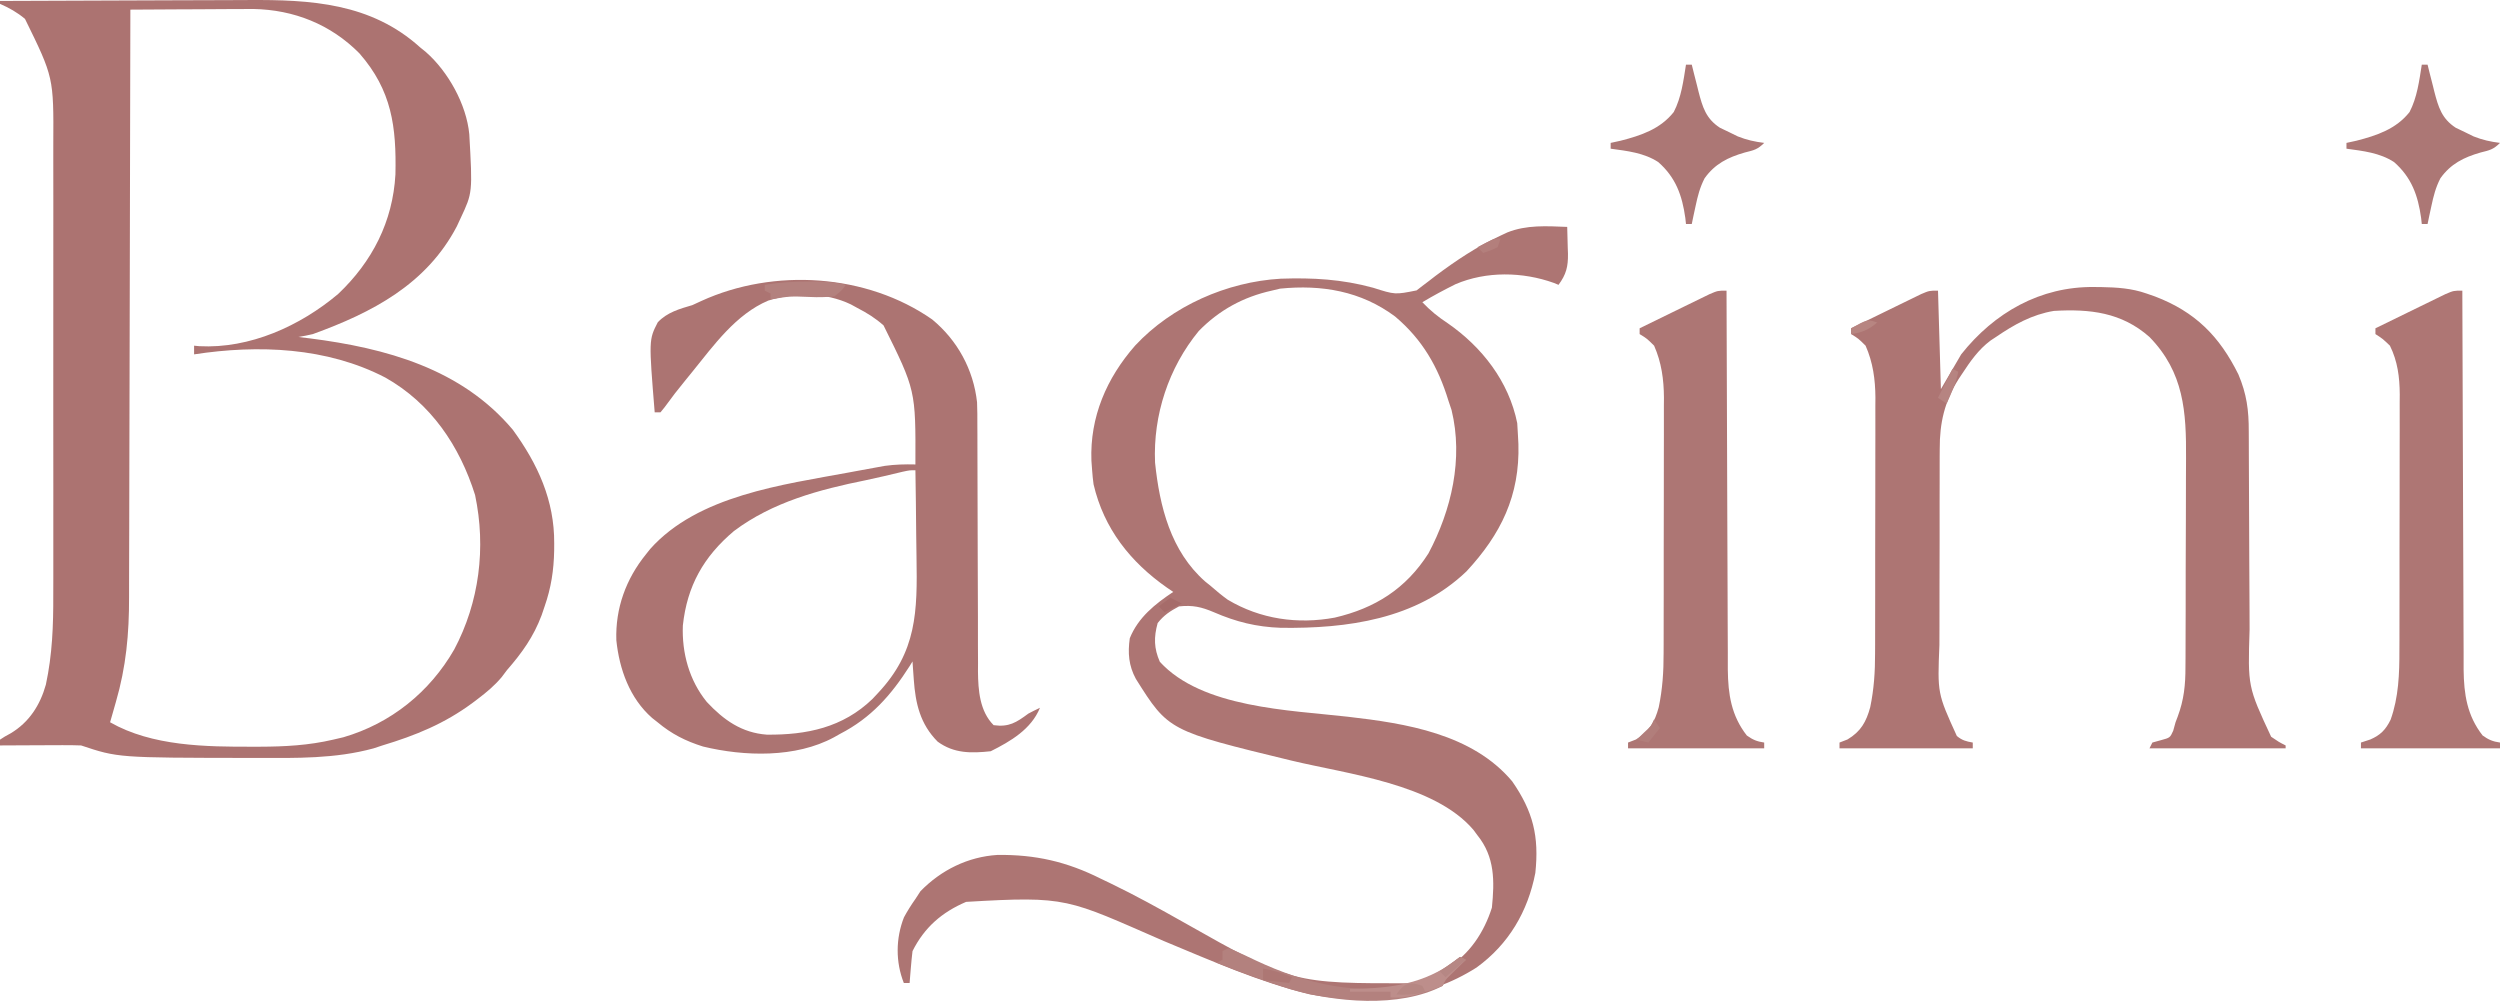
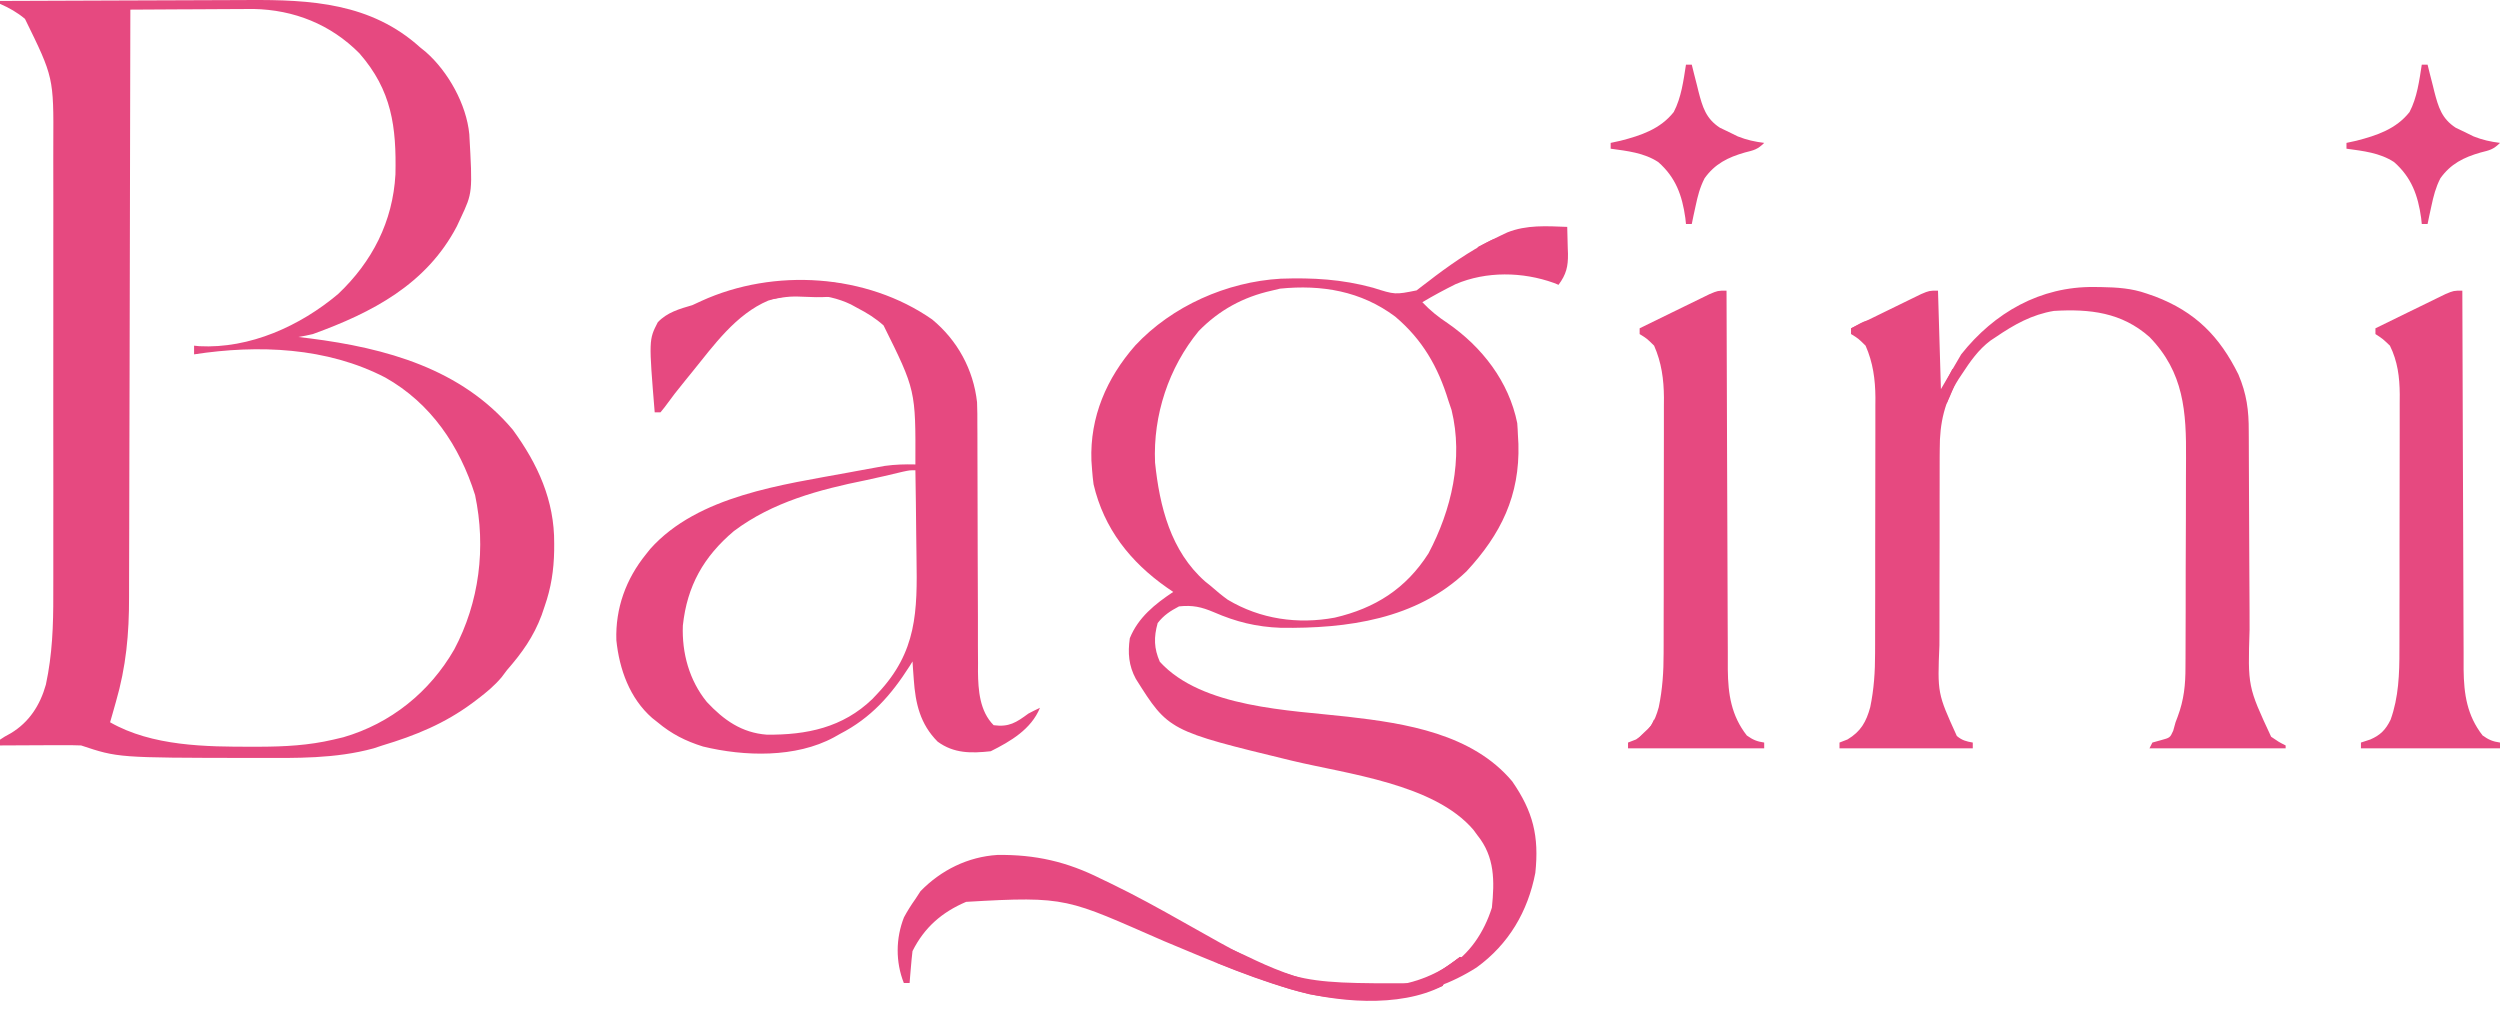
- <svg xmlns="http://www.w3.org/2000/svg" width="863" height="346" viewBox="0 0 863 346" fill="none">
-   <path d="M0 0.328C13.692 0.258 27.384 0.205 41.076 0.172C47.435 0.157 53.794 0.136 60.153 0.101C66.3 0.069 72.447 0.051 78.593 0.043C80.928 0.038 83.263 0.027 85.598 0.011C107.304 -0.135 128.043 1.017 145 16.328C145.674 16.876 146.348 17.424 147.043 17.988C154.721 24.745 161.025 36.054 162 46.328C163.133 66.525 163.133 66.525 159 75.328C158.356 76.716 158.356 76.716 157.699 78.132C147.216 98.162 128.473 107.901 108 115.328C106.344 115.71 104.68 116.069 103 116.328C104.307 116.486 105.614 116.645 106.961 116.808C133.125 120.149 159.264 127.24 177 148.328C185.667 160.197 191.416 172.77 191.312 187.578C191.305 188.829 191.305 188.829 191.298 190.105C191.17 196.858 190.244 202.931 188 209.328C187.66 210.332 187.319 211.336 186.969 212.371C184.172 219.826 180.2 225.363 175 231.328C174.384 232.145 173.768 232.962 173.133 233.804C170.681 236.705 167.951 238.986 164.938 241.265C164.362 241.701 163.787 242.136 163.195 242.584C153.486 249.794 143.495 253.864 132 257.328C130.984 257.663 129.968 257.998 128.922 258.343C115.759 261.95 102.213 261.685 88.688 261.64C87.149 261.64 87.149 261.64 85.579 261.639C40.736 261.573 40.736 261.573 28 257.328C25.862 257.244 23.722 257.22 21.582 257.23C20.328 257.233 19.075 257.237 17.783 257.24C16.473 257.248 15.162 257.257 13.812 257.265C12.477 257.27 11.142 257.275 9.807 257.279C6.538 257.291 3.269 257.307 0 257.328C0 256.668 0 256.008 0 255.328C1.574 254.285 1.574 254.285 3.688 253.14C10.048 249.335 13.859 243.42 15.838 236.323C18.067 225.925 18.428 215.954 18.388 205.346C18.392 203.488 18.398 201.63 18.404 199.772C18.418 194.769 18.413 189.767 18.403 184.765C18.395 179.502 18.402 174.24 18.407 168.977C18.413 160.141 18.405 151.306 18.391 142.471C18.375 132.294 18.38 122.116 18.397 111.939C18.41 103.162 18.412 94.385 18.404 85.608C18.4 80.383 18.399 75.158 18.409 69.933C18.418 65.017 18.411 60.102 18.394 55.186C18.39 53.395 18.391 51.603 18.398 49.812C18.527 26.703 18.527 26.703 8.625 6.515C5.892 4.237 3.246 2.762 0 1.328C0 0.998 0 0.668 0 0.328ZM45 3.328C44.998 4.456 44.997 5.585 44.996 6.747C44.959 34.259 44.899 61.771 44.816 89.283C44.776 102.587 44.744 115.892 44.729 129.197C44.716 140.799 44.689 152.401 44.645 164.003C44.623 170.141 44.607 176.279 44.608 182.417C44.609 188.206 44.591 193.995 44.559 199.784C44.55 201.897 44.548 204.011 44.554 206.124C44.584 218.787 43.538 230.151 40 242.328C39.623 243.651 39.246 244.975 38.869 246.299C38.582 247.299 38.296 248.298 38 249.328C52.529 257.627 71.056 257.809 87.375 257.765C88.121 257.765 88.868 257.765 89.637 257.765C98.256 257.738 106.572 257.306 115 255.328C116.165 255.056 117.331 254.784 118.531 254.504C134.883 249.749 148.344 238.919 156.812 224.172C165.461 207.883 167.834 189.064 164 170.89C158.66 153.906 148.756 139.195 133 130.328C112.853 119.87 89.186 118.923 67 122.328C67 121.338 67 120.348 67 119.328C67.585 119.386 68.171 119.444 68.773 119.504C86.223 120.421 103.602 112.542 116.723 101.484C128.516 90.318 135.594 76.493 136.504 60.215C136.859 43.791 135.271 31.208 124.059 18.406C114.16 8.413 101.476 3.364 87.459 3.101C85.48 3.101 83.502 3.112 81.523 3.132C80.472 3.135 79.421 3.138 78.338 3.141C75.017 3.152 71.696 3.177 68.375 3.203C66.108 3.213 63.841 3.222 61.574 3.23C56.049 3.252 50.525 3.285 45 3.328Z" fill="#AC7371" />
-   <path d="M520.305 80.246C526.985 77.566 533.913 78.055 541 78.328C541.081 80.724 541.141 83.118 541.187 85.515L541.264 87.556C541.329 92.036 540.667 94.722 538 98.328L536.41 97.671C525.611 93.79 513.061 93.571 502.449 98.105C498.552 100.05 494.731 102.08 491 104.328C493.716 107.193 496.453 109.415 499.75 111.578C511.587 119.777 520.875 131.703 523.75 146.078C523.862 147.492 523.942 148.91 524 150.328L524.156 153.296C524.664 171.074 518.147 184.395 506.234 197.23C488.912 213.837 464.991 217.021 442.148 216.722C433.72 216.419 426.721 214.68 419 211.328C414.709 209.509 411.722 208.831 407 209.328C403.946 210.941 401.762 212.358 399.625 215.078C398.255 220.01 398.345 223.839 400.375 228.453C414.925 244.389 445.22 245.132 465.267 247.416C485.293 249.713 508.229 253.316 522.012 269.722C529.233 280.141 531.329 288.676 530 301.328C527.415 314.693 520.78 325.957 509.723 333.98C492.267 345.098 472.307 346.893 452.187 343.265C434.773 339.022 418.23 331.692 401.725 324.834C368.227 310.248 368.727 309.248 333.5 311.328C325.15 314.898 319.091 320.145 315 328.328C314.772 330.198 314.59 332.075 314.437 333.953L314.184 336.992L314 339.328H312C309.135 332.082 309.186 323.944 312.047 316.664C313.25 314.443 314.545 312.39 316 310.328L317.75 307.64C324.845 300.348 334.159 295.747 344.312 295.125C357.42 294.958 368.283 297.446 380 303.328L383.363 304.937C391.929 309.073 400.219 313.651 408.5 318.328C445.986 339.507 445.987 339.507 488.215 339.421C491.328 338.267 494.116 336.966 497 335.328L499.523 334.046C507.228 329.644 512.348 321.718 515 313.328C515.928 304.147 516.048 295.806 510 288.328L508.637 286.48C495.113 270.58 465.034 267.19 445.892 262.574C403.375 252.268 403.375 252.268 392.094 234.343C389.616 229.778 389.283 225.403 390 220.328C392.908 213.13 398.707 208.523 405 204.328L402.84 202.859C390.226 194.031 381.073 182.507 377.5 167.203C377.277 165.584 377.115 163.957 377 162.328L376.758 159.031C376.198 143.952 381.976 130.547 391.875 119.265C404.59 105.636 423.491 97.278 442.108 96.207C453.189 95.823 463.266 96.39 474 99.328C481.58 101.738 481.58 101.739 489.014 100.246C489.981 99.496 489.981 99.495 490.969 98.73C491.698 98.179 492.428 97.627 493.18 97.059C493.945 96.467 494.711 95.875 495.5 95.265C502.724 89.867 509.79 85.135 518 81.328L520.305 80.246ZM481.598 109.265C469.813 100.475 456.27 98.201 441.875 99.64L439 100.328C429.167 102.519 420.887 107.025 413.812 114.265C403.412 126.913 398.005 143.309 398.726 159.699C400.301 174.836 404.121 190.244 416.012 200.726L418 202.328C419.886 203.985 421.768 205.546 423.805 207.015C435.091 213.763 448.025 215.563 460.75 213.203C474.668 209.964 485.316 203.244 493.101 191.031C501.059 176.065 505.176 158.355 501.082 141.562L500 138.328C496.433 126.631 491.014 117.219 481.598 109.265Z" fill="#AD7573" />
-   <path d="M722.938 99.078C723.732 99.085 724.527 99.093 725.346 99.1C730.792 99.2 735.826 99.508 741 101.328C741.951 101.658 742.903 101.988 743.883 102.328C757.814 107.635 766.186 116.09 772.703 129.265C775.549 135.985 776.293 141.607 776.271 148.836C776.276 149.764 776.282 150.692 776.287 151.648C776.297 153.653 776.303 155.659 776.305 157.665C776.309 160.849 776.325 164.032 776.346 167.216C776.401 176.265 776.432 185.315 776.456 194.364C776.472 199.909 776.503 205.455 776.541 211C776.553 213.103 776.559 215.206 776.559 217.309C775.938 237.031 775.938 237.031 784 254.328C786.619 256.117 786.619 256.117 789 257.328C789 257.658 789 257.988 789 258.328C773.49 258.328 757.98 258.328 742 258.328C742.33 257.668 742.66 257.008 743 256.328C744.454 255.925 744.454 255.925 745.938 255.515C749.097 254.659 749.097 254.659 750.188 252.265C750.456 251.296 750.724 250.326 751 249.328C751.238 248.701 751.476 248.075 751.721 247.43C753.916 241.558 754.44 236.384 754.42 230.149C754.428 229.174 754.437 228.198 754.446 227.193C754.469 223.993 754.47 220.794 754.469 217.593C754.476 215.35 754.484 213.108 754.492 210.865C754.505 206.171 754.507 201.477 754.501 196.784C754.495 190.798 754.526 184.812 754.566 178.826C754.592 174.195 754.595 169.564 754.591 164.933C754.593 162.728 754.602 160.522 754.62 158.317C754.737 142.165 753.919 128.553 742 116.328C732.397 107.834 721.444 106.592 709 107.328C701.451 108.577 695.26 112.052 689 116.328C688.076 116.937 688.076 116.937 687.133 117.558C682.922 120.712 680.117 124.781 677.25 129.14C676.873 129.709 676.496 130.277 676.107 130.863C671.278 138.535 669.548 145.988 669.596 154.987C669.586 156.367 669.586 156.367 669.575 157.775C669.557 160.79 669.561 163.805 669.566 166.82C669.562 168.933 669.557 171.046 669.551 173.159C669.542 177.579 669.544 181.998 669.554 186.418C669.565 192.059 669.545 197.699 669.516 203.34C669.498 207.702 669.498 212.063 669.504 216.425C669.504 218.504 669.498 220.582 669.485 222.661C668.801 239.351 668.801 239.351 675.498 254.055C677.279 255.564 678.722 255.935 681 256.328C681 256.988 681 257.648 681 258.328C665.82 258.328 650.64 258.328 635 258.328C635 257.668 635 257.008 635 256.328C635.908 255.977 636.815 255.626 637.75 255.265C642.363 252.515 644.223 249.174 645.599 244.135C646.897 237.876 647.291 231.911 647.275 225.529C647.28 224.5 647.285 223.471 647.29 222.41C647.304 219.039 647.303 215.668 647.301 212.296C647.305 209.936 647.309 207.575 647.314 205.214C647.321 200.279 647.321 195.343 647.316 190.407C647.31 184.099 647.327 177.792 647.35 171.484C647.365 166.613 647.366 161.742 647.363 156.87C647.363 154.545 647.368 152.22 647.378 149.895C647.391 146.639 647.384 143.383 647.372 140.126C647.38 139.178 647.388 138.229 647.395 137.251C647.347 130.977 646.555 125.116 644 119.328C641.489 116.848 641.489 116.848 639 115.328C639 114.668 639 114.008 639 113.328C642.787 111.469 646.577 109.618 650.371 107.773C651.661 107.145 652.95 106.514 654.238 105.882C656.09 104.973 657.945 104.071 659.801 103.171C660.916 102.627 662.032 102.082 663.181 101.521C666 100.328 666 100.328 669 100.328C669.33 111.548 669.66 122.768 670 134.328C673.465 128.388 673.465 128.388 677 122.328C688.421 107.911 704.314 98.846 722.938 99.078Z" fill="#AD7573" />
-   <path d="M242.09 103.902C267.225 92.418 299.185 94.499 321.793 110.277C330.518 117.483 336.034 127.572 337.279 138.858C337.383 141.501 337.402 144.131 337.385 146.775C337.39 147.767 337.396 148.759 337.401 149.78C337.411 151.915 337.414 154.051 337.411 156.186C337.406 159.57 337.42 162.955 337.439 166.34C337.482 174.742 337.493 183.144 337.506 191.546C337.517 198.66 337.54 205.775 337.58 212.889C337.593 216.213 337.59 219.536 337.585 222.86C337.594 224.91 337.604 226.96 337.615 229.01C337.609 229.925 337.603 230.84 337.596 231.782C337.658 238.284 338.193 245.522 343 250.328C348.304 251.051 350.799 249.433 355 246.328C356.319 245.634 357.646 244.953 359 244.328C355.984 251.731 348.866 255.895 342 259.328C335.248 260.055 329.319 260.13 323.687 256.024C317.638 249.946 316.015 242.833 315.437 234.578L315.183 231.031L315 228.328L314.004 229.945C307.569 240.024 300.699 247.805 290 253.328L287.906 254.508C274.712 261.68 256.941 261.162 242.687 257.703C236.679 255.819 231.819 253.372 227 249.328L225.113 247.844C217.377 241.064 213.791 231.018 212.761 221.012C212.397 209.98 216.084 199.859 223 191.328L224.449 189.504C240.947 171.011 270.254 167.323 293.125 163.078C293.855 162.941 294.586 162.804 295.339 162.663C297.456 162.268 299.575 161.883 301.695 161.5C303.552 161.161 303.552 161.161 305.446 160.816C309.012 160.327 312.406 160.242 316 160.328C316.096 134.682 316.096 134.682 305 112.328C302.197 109.837 299.328 108.039 296 106.328L293.73 105.082C284.866 100.834 274.501 100.903 265.187 103.766C254.013 108.519 246.448 119.124 239 128.328L236.633 131.242C232.913 135.843 232.913 135.844 229.406 140.606L228 142.328H226C223.963 117.298 223.963 117.297 227.066 111.25C230.312 107.81 234.582 106.626 239 105.328L242.09 103.902ZM316 162.328C314 162.328 314 162.328 311.594 162.844C307.364 163.848 303.142 164.884 298.885 165.766C282.827 169.006 266.661 173.309 253.351 183.32C242.881 192.156 237.181 202.283 235.722 215.922C235.346 225.435 237.944 234.904 244 242.328C249.839 248.564 256.029 252.96 264.695 253.602C278.435 253.736 290.936 251.172 301.164 241.289L303 239.328C316.537 224.979 316.694 211.116 316.378 192.275C316.334 189.745 316.3 187.215 316.275 184.685C316.215 177.232 316.128 169.78 316 162.328Z" fill="#AC7472" />
-   <path d="M850 100.328C850.001 101.045 850.003 101.763 850.004 102.502C850.042 119.989 850.101 137.475 850.184 154.962C850.224 163.418 850.256 171.875 850.271 180.332C850.284 187.706 850.311 195.079 850.355 202.453C850.377 206.355 850.393 210.256 850.392 214.158C850.391 217.837 850.409 221.515 850.441 225.194C850.454 227.174 850.447 229.155 850.439 231.135C850.538 239.674 851.633 247.014 857 253.89C859.043 255.358 860.523 255.974 863 256.328C863 256.988 863 257.648 863 258.328C847.16 258.328 831.32 258.328 815 258.328C815 257.668 815 257.008 815 256.328C816.072 255.977 817.145 255.626 818.25 255.265C821.727 253.741 823.518 251.942 825.233 248.457C828.015 240.735 828.296 232.52 828.275 224.399C828.28 223.369 828.285 222.338 828.29 221.276C828.304 217.905 828.303 214.534 828.301 211.164C828.305 208.802 828.309 206.44 828.314 204.079C828.321 199.145 828.321 194.211 828.316 189.277C828.31 182.968 828.327 176.659 828.35 170.35C828.365 165.479 828.366 160.608 828.363 155.737C828.363 153.411 828.368 151.085 828.378 148.759C828.391 145.505 828.384 142.251 828.372 138.997C828.38 138.046 828.388 137.095 828.395 136.116C828.349 130.167 827.667 124.722 825 119.328C822.469 116.916 822.469 116.916 820 115.328C820 114.668 820 114.008 820 113.328C823.787 111.469 827.577 109.618 831.371 107.773C832.661 107.145 833.95 106.514 835.238 105.882C837.09 104.973 838.945 104.071 840.801 103.171C841.916 102.627 843.032 102.082 844.181 101.521C847 100.328 847 100.328 850 100.328Z" fill="#AE7674" />
-   <path d="M596 100.328C596.001 101.045 596.003 101.763 596.004 102.502C596.042 119.989 596.101 137.475 596.184 154.962C596.224 163.418 596.256 171.875 596.271 180.332C596.284 187.706 596.311 195.079 596.355 202.453C596.377 206.355 596.393 210.256 596.392 214.158C596.391 217.837 596.409 221.515 596.441 225.194C596.454 227.174 596.447 229.155 596.439 231.135C596.538 239.674 597.633 247.014 603 253.89C605.043 255.358 606.523 255.974 609 256.328C609 256.988 609 257.648 609 258.328C593.49 258.328 577.98 258.328 562 258.328C562 257.668 562 257.008 562 256.328C562.908 255.977 563.815 255.626 564.75 255.265C569.363 252.515 571.223 249.174 572.599 244.135C573.897 237.876 574.291 231.911 574.275 225.529C574.28 224.5 574.285 223.471 574.29 222.411C574.304 219.039 574.303 215.668 574.301 212.296C574.305 209.936 574.309 207.575 574.314 205.214C574.321 200.279 574.321 195.343 574.316 190.407C574.31 184.099 574.327 177.792 574.35 171.484C574.365 166.613 574.366 161.742 574.363 156.87C574.363 154.545 574.368 152.22 574.378 149.895C574.391 146.639 574.384 143.383 574.372 140.126C574.38 139.178 574.388 138.229 574.395 137.251C574.347 130.977 573.555 125.116 571 119.328C568.489 116.848 568.489 116.848 566 115.328C566 114.668 566 114.008 566 113.328C569.787 111.469 573.577 109.618 577.371 107.773C578.661 107.145 579.95 106.514 581.238 105.882C583.09 104.973 584.945 104.071 586.801 103.171C587.916 102.627 589.032 102.082 590.181 101.521C593 100.328 593 100.328 596 100.328Z" fill="#AD7674" />
-   <path d="M582 22.328C582.66 22.328 583.32 22.328 584 22.328C584.254 23.352 584.508 24.377 584.77 25.433C585.117 26.794 585.464 28.155 585.812 29.515C585.978 30.189 586.144 30.862 586.314 31.556C587.719 36.989 588.897 40.956 593.707 44.093C594.732 44.583 595.757 45.073 596.812 45.578C597.83 46.078 598.847 46.578 599.895 47.093C602.963 48.313 605.734 48.917 609 49.328C606.692 51.635 605.431 51.862 602.312 52.64C596.493 54.314 591.965 56.555 588.414 61.566C586.793 64.732 586.05 67.664 585.312 71.14C585.061 72.302 584.81 73.463 584.551 74.66C584.369 75.54 584.187 76.421 584 77.328C583.34 77.328 582.68 77.328 582 77.328C581.925 76.638 581.85 75.948 581.773 75.238C580.684 67.452 578.468 61.26 572.438 55.953C567.516 52.735 561.723 52.114 556 51.328C556 50.668 556 50.008 556 49.328C557.134 49.08 558.269 48.833 559.438 48.578C566.482 46.77 573.134 44.549 577.781 38.675C580.401 33.629 581.12 27.895 582 22.328Z" fill="#AC7775" />
-   <path d="M836 22.328C836.66 22.328 837.32 22.328 838 22.328C838.254 23.352 838.508 24.377 838.77 25.433C839.117 26.794 839.464 28.155 839.812 29.515C839.978 30.189 840.144 30.862 840.314 31.556C841.719 36.989 842.897 40.956 847.707 44.093C848.732 44.583 849.757 45.073 850.812 45.578C851.83 46.078 852.847 46.578 853.895 47.093C856.963 48.313 859.734 48.917 863 49.328C860.692 51.635 859.431 51.862 856.312 52.64C850.493 54.314 845.965 56.555 842.414 61.566C840.793 64.732 840.05 67.664 839.312 71.14C839.061 72.302 838.81 73.463 838.551 74.66C838.369 75.54 838.187 76.421 838 77.328C837.34 77.328 836.68 77.328 836 77.328C835.925 76.638 835.85 75.948 835.773 75.238C834.684 67.452 832.468 61.26 826.438 55.953C821.516 52.735 815.723 52.114 810 51.328C810 50.668 810 50.008 810 49.328C811.134 49.08 812.269 48.833 813.438 48.578C820.482 46.77 827.134 44.549 831.781 38.675C834.401 33.629 835.12 27.895 836 22.328Z" fill="#AC7775" />
-   <path d="M508 326.328C508 329.328 508 329.328 508 329.328V326.328ZM424 327.328C425.92 327.993 425.92 327.993 428.254 329.093C429.109 329.489 429.964 329.885 430.846 330.292C431.742 330.717 432.639 331.141 433.562 331.578C450.39 339.486 469.672 344.378 488.285 339.386C494.139 337.202 499.162 334.265 504 330.328C504.99 330.823 504.99 330.823 506 331.328C505.506 331.81 505.013 332.292 504.504 332.789C503.863 333.42 503.223 334.052 502.562 334.703C501.924 335.329 501.286 335.956 500.629 336.601C498.921 338.245 498.921 338.245 498 340.328C483.022 348.1 460.659 346.001 445 341.328C436.566 338.621 428.196 335.69 420 332.328C420.66 331.998 421.32 331.668 422 331.328C422 330.338 422 329.348 422 328.328C422.66 327.998 423.32 327.668 424 327.328Z" fill="#B3817E" />
-   <path d="M508 326.328C508 329.328 508 329.328 508 329.328V326.328ZM504 330.328C504.66 330.658 505.32 330.988 506 331.328C505.506 331.81 505.013 332.292 504.504 332.789C503.543 333.736 503.543 333.736 502.562 334.703C501.605 335.642 501.605 335.642 500.629 336.601C498.921 338.245 498.921 338.245 498 340.328C495.234 341.398 495.234 341.398 491.75 342.453C490.61 342.806 489.471 343.159 488.297 343.523C485.359 344.24 483 344.497 480 344.328C480 343.668 480 343.008 480 342.328C475.38 342.328 470.76 342.328 466 342.328C466 341.998 466 341.668 466 341.328C467.723 341.306 467.723 341.306 469.48 341.285C482.552 340.951 493.586 338.804 504 330.328Z" fill="#BD8E8B" />
-   <path d="M279.125 97.203C279.815 97.199 280.504 97.195 281.215 97.191C284.936 97.198 288.383 97.441 292 98.328C290.527 100.316 290.527 100.316 288 102.328C285.053 102.594 282.486 102.662 279.562 102.515C272.731 102.243 272.731 102.243 266 103.328C266 102.668 266 102.008 266 101.328C265.34 100.998 264.68 100.668 264 100.328C264 99.668 264 99.008 264 98.328C269.09 97.49 273.971 97.173 279.125 97.203Z" fill="#B3817E" />
-   <path d="M436 334.328C439.558 334.938 442.683 335.906 446 337.328C445.67 337.988 445.34 338.648 445 339.328C442.03 338.998 439.06 338.668 436 338.328C436 337.008 436 335.688 436 334.328Z" fill="#AD7774" />
-   <path d="M674 127.328C674.66 127.658 675.32 127.988 676 128.328C675.217 132.244 673.608 135.692 672 139.328C671.01 138.668 670.02 138.008 669 137.328C670.65 134.028 672.3 130.728 674 127.328Z" fill="#B68481" />
-   <path d="M491 340.328C491.33 340.988 491.66 341.648 492 342.328C488.527 343.485 485.639 343.396 482 343.328C484.636 339.374 486.634 338.727 491 340.328Z" fill="#B68783" />
-   <path d="M508 326.328C508 329.328 508 329.328 508 329.328V326.328ZM504 330.328C504.66 330.658 505.32 330.988 506 331.328C502.535 334.298 502.535 334.298 499 337.328C498.34 336.668 497.68 336.008 497 335.328C499.31 333.678 501.62 332.028 504 330.328Z" fill="#B68784" />
-   <path d="M571 248.328C571.66 249.318 572.32 250.308 573 251.328C571.68 252.978 570.36 254.628 569 256.328C567.68 255.998 566.36 255.668 565 255.328C565.804 254.544 566.609 253.76 567.438 252.953C569.987 250.608 569.987 250.608 571 248.328Z" fill="#B17E7B" />
-   <path d="M648 111.328C645.062 113.831 642.821 114.797 639 115.328C639 114.668 639 114.008 639 113.328C644.625 110.203 644.625 110.203 648 111.328Z" fill="#B78581" />
-   <path d="M404 206.328C405.32 206.988 406.64 207.648 408 208.328C406.02 209.318 404.04 210.308 402 211.328C401.34 210.668 400.68 210.008 400 209.328C401.32 208.338 402.64 207.348 404 206.328Z" fill="#A66C6A" />
-   <path d="M518 82.328C517.67 83.318 517.34 84.308 517 85.328C514.438 86.515 514.438 86.515 512 87.328C511.34 86.668 510.68 86.008 510 85.328C515.75 82.328 515.75 82.328 518 82.328Z" fill="#B37F7C" />
+ <svg xmlns="http://www.w3.org/2000/svg" width="90" height="37" viewBox="0 0 90 37" fill="none">
+   <path d="M0 0.034C1.428 0.027 2.856 0.021 4.284 0.018C4.947 0.016 5.61 0.014 6.273 0.011C6.914 0.007 7.555 0.005 8.196 0.004C8.44 0.004 8.683 0.003 8.927 0.001C11.19 -0.014 13.353 0.106 15.122 1.703C15.192 1.76 15.262 1.817 15.335 1.876C16.136 2.581 16.793 3.76 16.895 4.831C17.013 6.938 17.013 6.938 16.582 7.856C16.515 8.001 16.515 8.001 16.446 8.148C15.353 10.237 13.398 11.253 11.263 12.027C11.09 12.067 10.917 12.104 10.742 12.132C10.878 12.148 11.014 12.165 11.155 12.182C13.883 12.53 16.609 13.27 18.459 15.469C19.363 16.706 19.962 18.018 19.951 19.562C19.951 19.692 19.951 19.692 19.95 19.826C19.937 20.53 19.84 21.163 19.606 21.83C19.57 21.935 19.535 22.04 19.498 22.148C19.207 22.925 18.793 23.503 18.25 24.125C18.186 24.21 18.122 24.295 18.056 24.383C17.8 24.685 17.515 24.923 17.201 25.161C17.141 25.206 17.081 25.252 17.019 25.299C16.007 26.05 14.965 26.475 13.766 26.836C13.66 26.871 13.554 26.906 13.445 26.942C12.072 27.318 10.659 27.29 9.249 27.286C9.089 27.286 9.089 27.286 8.925 27.286C4.248 27.279 4.248 27.279 2.92 26.836C2.697 26.827 2.474 26.825 2.251 26.826C2.12 26.826 1.989 26.826 1.855 26.827C1.718 26.828 1.581 26.829 1.44 26.829C1.301 26.83 1.162 26.831 1.023 26.831C0.682 26.832 0.341 26.834 0 26.836C0 26.767 0 26.698 0 26.628C0.164 26.519 0.164 26.519 0.385 26.399C1.048 26.003 1.445 25.386 1.652 24.645C1.884 23.561 1.922 22.521 1.918 21.415C1.918 21.221 1.919 21.027 1.919 20.834C1.921 20.312 1.92 19.79 1.919 19.269C1.918 18.72 1.919 18.171 1.92 17.622C1.92 16.701 1.919 15.779 1.918 14.858C1.916 13.796 1.917 12.735 1.919 11.674C1.92 10.758 1.92 9.843 1.919 8.928C1.919 8.383 1.919 7.838 1.92 7.293C1.921 6.78 1.92 6.268 1.918 5.755C1.918 5.568 1.918 5.382 1.919 5.195C1.932 2.785 1.932 2.785 0.899 0.679C0.614 0.442 0.339 0.288 0 0.138C0 0.104 0 0.07 0 0.034ZM4.693 0.347C4.693 0.465 4.693 0.582 4.692 0.704C4.689 3.573 4.682 6.442 4.674 9.311C4.67 10.699 4.666 12.086 4.665 13.474C4.663 14.684 4.66 15.893 4.656 17.103C4.654 17.744 4.652 18.384 4.652 19.024C4.652 19.628 4.65 20.231 4.647 20.835C4.646 21.055 4.646 21.276 4.646 21.496C4.649 22.817 4.54 24.002 4.171 25.272C4.132 25.41 4.093 25.548 4.054 25.686C4.024 25.79 3.994 25.894 3.963 26.002C5.478 26.867 7.41 26.886 9.112 26.882C9.19 26.882 9.268 26.882 9.348 26.882C10.247 26.879 11.114 26.834 11.993 26.628C12.115 26.599 12.236 26.571 12.361 26.541C14.066 26.046 15.47 24.916 16.354 23.378C17.256 21.68 17.503 19.717 17.103 17.822C16.546 16.05 15.513 14.516 13.87 13.591C11.769 12.501 9.301 12.402 6.987 12.757C6.987 12.654 6.987 12.551 6.987 12.444C7.048 12.45 7.109 12.457 7.172 12.463C8.992 12.558 10.804 11.737 12.173 10.584C13.403 9.419 14.141 7.977 14.236 6.28C14.273 4.567 14.107 3.255 12.938 1.919C11.905 0.877 10.583 0.351 9.121 0.323C8.915 0.323 8.708 0.325 8.502 0.327C8.392 0.327 8.283 0.327 8.17 0.328C7.823 0.329 7.477 0.331 7.131 0.334C6.894 0.335 6.658 0.336 6.421 0.337C5.845 0.339 5.269 0.343 4.693 0.347Z" fill="#E64980" />
+   <path d="M54.261 8.368C54.958 8.089 55.681 8.14 56.42 8.168C56.428 8.418 56.434 8.668 56.439 8.918C56.442 8.988 56.444 9.059 56.447 9.131C56.454 9.598 56.385 9.878 56.107 10.254C56.053 10.232 55.998 10.209 55.941 10.186C54.815 9.781 53.506 9.758 52.399 10.231C51.993 10.434 51.594 10.646 51.205 10.88C51.488 11.179 51.774 11.41 52.118 11.636C53.352 12.491 54.321 13.735 54.621 15.234C54.633 15.381 54.64 15.529 54.646 15.677C54.652 15.779 54.657 15.881 54.663 15.986C54.716 17.84 54.036 19.23 52.794 20.569C50.987 22.3 48.492 22.632 46.11 22.601C45.231 22.569 44.501 22.388 43.696 22.038C43.249 21.849 42.937 21.779 42.445 21.83C42.127 21.998 41.898 22.146 41.676 22.43C41.533 22.944 41.542 23.343 41.754 23.824C43.271 25.486 46.431 25.564 48.521 25.802C50.61 26.041 53.002 26.417 54.439 28.128C55.192 29.215 55.411 30.105 55.272 31.424C55.003 32.818 54.311 33.993 53.158 34.829C51.338 35.989 49.256 36.176 47.158 35.798C45.342 35.356 43.617 34.591 41.895 33.876C38.402 32.355 38.454 32.25 34.78 32.467C33.909 32.839 33.277 33.387 32.85 34.24C32.827 34.435 32.808 34.632 32.792 34.827C32.783 34.932 32.774 35.036 32.765 35.144C32.756 35.264 32.756 35.265 32.746 35.388H32.538C32.239 34.632 32.244 33.783 32.543 33.024C32.668 32.792 32.803 32.578 32.955 32.364C33.015 32.271 33.075 32.178 33.138 32.083C33.877 31.323 34.849 30.843 35.908 30.778C37.275 30.76 38.408 31.02 39.63 31.633C39.745 31.688 39.861 31.744 39.98 31.801C40.873 32.232 41.738 32.71 42.601 33.197C46.511 35.406 46.511 35.407 50.915 35.398C51.239 35.277 51.53 35.141 51.831 34.97C51.918 34.926 52.005 34.883 52.094 34.837C52.898 34.378 53.431 33.551 53.708 32.676C53.805 31.719 53.817 30.849 53.186 30.069C53.139 30.005 53.093 29.942 53.045 29.876C51.634 28.218 48.497 27.864 46.501 27.383C42.067 26.308 42.067 26.308 40.89 24.439C40.632 23.963 40.598 23.506 40.673 22.977C40.976 22.227 41.58 21.746 42.236 21.309C42.162 21.258 42.088 21.207 42.011 21.155C40.696 20.235 39.742 19.033 39.369 17.437C39.346 17.268 39.328 17.099 39.316 16.929C39.304 16.759 39.304 16.758 39.291 16.585C39.233 15.013 39.836 13.614 40.868 12.438C42.194 11.017 44.165 10.145 46.106 10.033C47.262 9.993 48.313 10.052 49.432 10.359C50.223 10.61 50.223 10.61 50.998 10.454C51.099 10.376 51.099 10.376 51.202 10.296C51.278 10.239 51.354 10.181 51.432 10.122C51.512 10.06 51.592 9.998 51.675 9.935C52.428 9.372 53.165 8.879 54.021 8.482C54.101 8.444 54.18 8.407 54.261 8.368ZM50.224 11.395C48.995 10.478 47.583 10.241 46.082 10.391C45.98 10.415 45.881 10.44 45.782 10.463C44.757 10.692 43.893 11.161 43.155 11.916C42.071 13.235 41.507 14.945 41.582 16.654C41.746 18.233 42.145 19.84 43.385 20.933C43.455 20.99 43.524 21.045 43.593 21.1C43.789 21.273 43.985 21.436 44.197 21.589C45.374 22.293 46.724 22.481 48.051 22.235C49.502 21.897 50.613 21.196 51.425 19.922C52.254 18.361 52.684 16.514 52.257 14.763C52.2 14.593 52.199 14.593 52.143 14.426C51.771 13.206 51.206 12.224 50.224 11.395Z" fill="#E64980" />
+   <path d="M75.393 10.332C75.476 10.333 75.559 10.334 75.644 10.335C76.212 10.345 76.737 10.377 77.277 10.567C77.376 10.601 77.475 10.636 77.578 10.671C79.031 11.225 79.904 12.107 80.583 13.481C80.88 14.181 80.958 14.768 80.955 15.522C80.956 15.618 80.956 15.715 80.957 15.815C80.958 16.024 80.959 16.233 80.959 16.442C80.959 16.774 80.961 17.106 80.963 17.439C80.969 18.382 80.972 19.326 80.975 20.27C80.976 20.848 80.98 21.426 80.984 22.005C80.985 22.224 80.985 22.443 80.985 22.663C80.921 24.719 80.921 24.719 81.761 26.523C82.034 26.71 82.034 26.71 82.283 26.836C82.283 26.87 82.283 26.905 82.283 26.94C80.665 26.94 79.048 26.94 77.381 26.94C77.416 26.871 77.45 26.803 77.486 26.732C77.637 26.69 77.637 26.69 77.792 26.647C78.121 26.558 78.121 26.558 78.235 26.308C78.263 26.207 78.291 26.106 78.32 26.002C78.345 25.936 78.37 25.871 78.395 25.804C78.624 25.191 78.679 24.652 78.677 24.002C78.677 23.9 78.678 23.798 78.679 23.693C78.682 23.36 78.682 23.026 78.682 22.692C78.682 22.458 78.683 22.224 78.684 21.991C78.685 21.501 78.686 21.012 78.685 20.522C78.684 19.898 78.688 19.273 78.692 18.649C78.695 18.166 78.695 17.683 78.694 17.2C78.695 16.97 78.696 16.74 78.697 16.51C78.71 14.826 78.624 13.406 77.381 12.131C76.38 11.246 75.238 11.116 73.94 11.193C73.153 11.323 72.507 11.685 71.854 12.131C71.758 12.195 71.758 12.195 71.659 12.26C71.22 12.589 70.928 13.013 70.629 13.468C70.589 13.527 70.55 13.586 70.51 13.647C70.006 14.447 69.826 15.225 69.831 16.163C69.829 16.307 69.829 16.307 69.828 16.454C69.826 16.768 69.827 17.083 69.827 17.397C69.827 17.617 69.826 17.838 69.826 18.058C69.825 18.519 69.825 18.98 69.826 19.441C69.827 20.029 69.825 20.617 69.822 21.206C69.82 21.661 69.82 22.116 69.821 22.57C69.821 22.787 69.82 23.004 69.819 23.221C69.748 24.961 69.748 24.961 70.446 26.495C70.632 26.652 70.782 26.691 71.02 26.732C71.02 26.8 71.02 26.869 71.02 26.94C69.437 26.94 67.854 26.94 66.222 26.94C66.222 26.871 66.222 26.803 66.222 26.732C66.317 26.695 66.412 26.659 66.509 26.621C66.99 26.334 67.184 25.986 67.328 25.46C67.463 24.807 67.504 24.185 67.503 23.52C67.503 23.412 67.504 23.305 67.504 23.195C67.506 22.843 67.506 22.491 67.505 22.14C67.506 21.894 67.506 21.647 67.507 21.401C67.507 20.887 67.507 20.372 67.507 19.857C67.506 19.199 67.508 18.541 67.51 17.884C67.512 17.376 67.512 16.868 67.512 16.36C67.512 16.117 67.512 15.875 67.513 15.632C67.515 15.293 67.514 14.953 67.513 14.613C67.514 14.514 67.514 14.415 67.515 14.313C67.51 13.659 67.428 13.048 67.161 12.444C66.899 12.186 66.899 12.186 66.64 12.027C66.64 11.958 66.64 11.889 66.64 11.819C67.035 11.625 67.43 11.432 67.826 11.239C67.96 11.174 68.094 11.108 68.229 11.042C68.422 10.947 68.615 10.853 68.809 10.759C68.925 10.703 69.042 10.646 69.161 10.587C69.455 10.463 69.455 10.463 69.768 10.463C69.803 11.633 69.837 12.803 69.873 14.009C70.234 13.389 70.234 13.389 70.603 12.757C71.794 11.254 73.451 10.308 75.393 10.332Z" fill="#E64980" />
+   <path d="M25.247 10.836C27.869 9.639 31.201 9.856 33.559 11.501C34.469 12.253 35.044 13.305 35.174 14.482C35.185 14.757 35.187 15.031 35.185 15.307C35.185 15.41 35.186 15.514 35.187 15.62C35.188 15.843 35.188 16.066 35.188 16.288C35.187 16.641 35.189 16.994 35.191 17.347C35.195 18.223 35.196 19.1 35.197 19.976C35.199 20.718 35.201 21.46 35.205 22.201C35.207 22.548 35.206 22.895 35.205 23.241C35.206 23.455 35.208 23.669 35.209 23.883C35.209 23.978 35.208 24.074 35.207 24.172C35.214 24.85 35.27 25.605 35.771 26.107C36.324 26.182 36.584 26.012 37.022 25.689C37.159 25.616 37.298 25.546 37.439 25.481C37.124 26.253 36.382 26.687 35.666 27.045C34.962 27.121 34.343 27.129 33.756 26.7C33.125 26.067 32.956 25.325 32.896 24.464C32.887 24.342 32.878 24.22 32.869 24.094C32.863 24.001 32.857 23.908 32.851 23.812C32.817 23.867 32.782 23.923 32.746 23.981C32.075 25.032 31.359 25.843 30.243 26.419C30.171 26.46 30.099 26.5 30.025 26.542C28.649 27.29 26.795 27.236 25.309 26.875C24.682 26.679 24.176 26.424 23.673 26.002C23.608 25.951 23.544 25.899 23.477 25.847C22.67 25.14 22.296 24.093 22.189 23.049C22.151 21.898 22.535 20.843 23.256 19.953C23.306 19.891 23.356 19.828 23.407 19.763C25.128 17.835 28.185 17.45 30.57 17.007C30.646 16.993 30.722 16.979 30.8 16.964C31.021 16.923 31.242 16.883 31.463 16.843C31.657 16.808 31.657 16.808 31.854 16.772C32.225 16.721 32.58 16.711 32.954 16.72C32.964 14.046 32.965 14.046 31.808 11.715C31.516 11.455 31.216 11.268 30.869 11.089C30.752 11.025 30.752 11.025 30.632 10.959C29.708 10.516 28.627 10.523 27.655 10.822C26.49 11.317 25.702 12.423 24.925 13.383C24.844 13.483 24.762 13.584 24.678 13.687C24.29 14.167 24.29 14.167 23.924 14.663C23.876 14.723 23.827 14.782 23.778 14.843H23.569C23.356 12.233 23.356 12.232 23.68 11.602C24.018 11.243 24.464 11.12 24.925 10.985C25.031 10.936 25.138 10.887 25.247 10.836ZM32.954 16.929C32.746 16.929 32.746 16.929 32.495 16.983C32.054 17.087 31.614 17.195 31.17 17.287C29.495 17.625 27.809 18.074 26.421 19.118C25.329 20.04 24.735 21.096 24.583 22.518C24.544 23.51 24.815 24.497 25.447 25.272C26.055 25.922 26.701 26.381 27.605 26.448C29.038 26.462 30.341 26.194 31.407 25.163C31.473 25.094 31.536 25.027 31.599 24.959C33.011 23.463 33.027 22.017 32.994 20.052C32.99 19.788 32.986 19.525 32.984 19.261C32.977 18.484 32.968 17.706 32.954 16.929Z" fill="#E64980" />
+   <path d="M88.644 10.463C88.644 10.538 88.645 10.613 88.645 10.69C88.649 12.513 88.655 14.337 88.663 16.161C88.668 17.043 88.671 17.924 88.673 18.806C88.674 19.575 88.677 20.344 88.681 21.113C88.684 21.52 88.685 21.927 88.685 22.334C88.685 22.718 88.687 23.101 88.69 23.485C88.692 23.691 88.691 23.898 88.69 24.105C88.7 24.995 88.815 25.76 89.374 26.477C89.587 26.631 89.742 26.695 90 26.732C90 26.801 90 26.869 90 26.94C88.348 26.94 86.696 26.94 84.994 26.94C84.994 26.872 84.994 26.803 84.994 26.732C85.106 26.695 85.218 26.659 85.333 26.621C85.696 26.462 85.883 26.274 86.061 25.911C86.352 25.106 86.381 24.249 86.379 23.402C86.379 23.294 86.38 23.187 86.38 23.076C86.382 22.725 86.382 22.373 86.381 22.022C86.382 21.775 86.382 21.529 86.383 21.283C86.383 20.768 86.383 20.254 86.383 19.739C86.382 19.081 86.384 18.423 86.386 17.765C86.388 17.257 86.388 16.749 86.388 16.241C86.388 15.999 86.388 15.756 86.389 15.514C86.391 15.174 86.39 14.835 86.389 14.496C86.39 14.396 86.39 14.297 86.391 14.195C86.386 13.575 86.315 13.007 86.037 12.444C85.773 12.193 85.773 12.193 85.516 12.027C85.516 11.958 85.516 11.889 85.516 11.819C85.911 11.625 86.306 11.432 86.701 11.239C86.836 11.174 86.971 11.108 87.105 11.042C87.298 10.947 87.491 10.853 87.685 10.759C87.801 10.703 87.918 10.646 88.037 10.587C88.332 10.463 88.332 10.463 88.644 10.463Z" fill="#E64980" />
+   <path d="M62.155 10.463C62.155 10.538 62.156 10.613 62.156 10.69C62.16 12.513 62.166 14.337 62.174 16.161C62.179 17.043 62.182 17.924 62.184 18.806C62.185 19.575 62.188 20.344 62.192 21.113C62.195 21.52 62.196 21.927 62.196 22.334C62.196 22.718 62.198 23.101 62.201 23.485C62.203 23.691 62.202 23.898 62.201 24.105C62.211 24.995 62.326 25.76 62.885 26.477C63.098 26.631 63.253 26.695 63.511 26.732C63.511 26.801 63.511 26.869 63.511 26.94C61.894 26.94 60.276 26.94 58.609 26.94C58.609 26.872 58.609 26.803 58.609 26.732C58.704 26.695 58.799 26.659 58.896 26.621C59.377 26.334 59.571 25.986 59.715 25.46C59.85 24.807 59.891 24.185 59.89 23.52C59.89 23.413 59.891 23.305 59.891 23.195C59.893 22.843 59.893 22.491 59.892 22.14C59.893 21.894 59.893 21.647 59.894 21.401C59.894 20.887 59.894 20.372 59.894 19.857C59.893 19.199 59.895 18.541 59.897 17.884C59.899 17.376 59.899 16.868 59.899 16.36C59.899 16.117 59.899 15.875 59.9 15.632C59.902 15.293 59.901 14.953 59.9 14.613C59.901 14.514 59.901 14.415 59.902 14.313C59.897 13.659 59.815 13.048 59.548 12.444C59.286 12.186 59.286 12.186 59.027 12.027C59.027 11.958 59.027 11.889 59.027 11.819C59.422 11.625 59.817 11.432 60.212 11.239C60.347 11.174 60.481 11.108 60.616 11.042C60.809 10.947 61.002 10.853 61.196 10.759C61.312 10.703 61.429 10.646 61.548 10.587C61.842 10.463 61.842 10.463 62.155 10.463Z" fill="#E64980" />
+   <path d="M60.695 2.328C60.764 2.328 60.833 2.328 60.904 2.328C60.93 2.435 60.957 2.542 60.984 2.652C61.02 2.794 61.056 2.936 61.093 3.078C61.11 3.148 61.127 3.218 61.145 3.291C61.292 3.857 61.414 4.271 61.916 4.598C62.023 4.649 62.13 4.7 62.24 4.753C62.346 4.805 62.452 4.857 62.561 4.911C62.881 5.038 63.17 5.101 63.511 5.144C63.27 5.385 63.139 5.408 62.814 5.49C62.207 5.664 61.734 5.898 61.364 6.42C61.195 6.751 61.118 7.056 61.041 7.419C61.014 7.54 60.988 7.661 60.961 7.786C60.942 7.878 60.923 7.97 60.904 8.064C60.835 8.064 60.766 8.064 60.695 8.064C60.687 7.992 60.68 7.92 60.672 7.846C60.558 7.034 60.327 6.388 59.698 5.835C59.185 5.499 58.581 5.435 57.984 5.353C57.984 5.284 57.984 5.215 57.984 5.144C58.102 5.118 58.22 5.093 58.342 5.066C59.077 4.877 59.771 4.646 60.255 4.033C60.529 3.507 60.603 2.909 60.695 2.328Z" fill="#E64980" />
+   <path d="M87.184 2.328C87.253 2.328 87.322 2.328 87.393 2.328C87.419 2.435 87.446 2.542 87.473 2.652C87.509 2.794 87.546 2.936 87.582 3.078C87.599 3.148 87.616 3.218 87.634 3.291C87.781 3.857 87.903 4.271 88.405 4.598C88.512 4.649 88.619 4.7 88.729 4.753C88.835 4.805 88.941 4.857 89.05 4.911C89.37 5.038 89.659 5.101 90 5.144C89.759 5.385 89.628 5.408 89.303 5.49C88.696 5.664 88.223 5.898 87.853 6.42C87.684 6.751 87.607 7.056 87.53 7.419C87.504 7.54 87.477 7.661 87.45 7.786C87.431 7.878 87.412 7.97 87.393 8.064C87.324 8.064 87.255 8.064 87.184 8.064C87.177 7.992 87.169 7.92 87.161 7.846C87.047 7.034 86.816 6.388 86.187 5.835C85.674 5.499 85.07 5.435 84.473 5.353C84.473 5.284 84.473 5.215 84.473 5.144C84.591 5.118 84.709 5.093 84.831 5.066C85.566 4.877 86.26 4.646 86.744 4.033C87.017 3.507 87.093 2.909 87.184 2.328Z" fill="#E64980" />
+   <path d="M52.978 34.032C52.978 34.345 52.978 34.345 52.978 34.345V34.032ZM44.218 34.136C44.418 34.205 44.418 34.205 44.661 34.32C44.751 34.361 44.84 34.403 44.932 34.445C45.025 34.489 45.119 34.534 45.215 34.579C46.97 35.404 48.981 35.914 50.922 35.394C51.532 35.166 52.056 34.859 52.561 34.449C52.664 34.501 52.664 34.501 52.769 34.553C52.718 34.603 52.666 34.654 52.613 34.706C52.547 34.771 52.48 34.837 52.411 34.905C52.344 34.971 52.278 35.036 52.209 35.103C52.031 35.275 52.031 35.275 51.935 35.492C50.373 36.302 48.041 36.083 46.408 35.596C45.528 35.314 44.655 35.008 43.801 34.657C43.87 34.623 43.938 34.589 44.009 34.553C44.009 34.45 44.009 34.347 44.009 34.24C44.078 34.206 44.147 34.172 44.218 34.136Z" fill="#E64980" />
+   <path d="M52.978 34.032C52.978 34.345 52.978 34.345 52.978 34.345V34.032ZM52.561 34.449C52.63 34.483 52.699 34.518 52.769 34.553C52.718 34.603 52.666 34.654 52.613 34.706C52.513 34.804 52.513 34.804 52.411 34.905C52.311 35.003 52.311 35.003 52.209 35.103C52.031 35.275 52.031 35.275 51.935 35.492C51.647 35.603 51.647 35.603 51.283 35.713C51.164 35.75 51.046 35.787 50.923 35.825C50.617 35.9 50.371 35.927 50.058 35.909C50.058 35.84 50.058 35.771 50.058 35.7C49.576 35.7 49.094 35.7 48.598 35.7C48.598 35.666 48.598 35.632 48.598 35.596C48.778 35.594 48.778 35.594 48.961 35.592C50.324 35.557 51.475 35.333 52.561 34.449Z" fill="#E64980" />
+   <path d="M29.109 10.137C29.181 10.137 29.253 10.136 29.327 10.136C29.715 10.136 30.075 10.162 30.452 10.254C30.298 10.462 30.298 10.462 30.035 10.671C29.727 10.699 29.46 10.706 29.155 10.691C28.442 10.663 28.442 10.663 27.74 10.776C27.74 10.707 27.74 10.638 27.74 10.567C27.672 10.533 27.603 10.498 27.532 10.463C27.532 10.394 27.532 10.325 27.532 10.254C28.063 10.167 28.572 10.134 29.109 10.137Z" fill="#E64980" />
+   <path d="M45.469 34.866C45.84 34.93 46.166 35.031 46.512 35.179C46.478 35.248 46.443 35.317 46.408 35.388C46.098 35.353 45.788 35.319 45.469 35.283C45.469 35.146 45.469 35.008 45.469 34.866Z" fill="#E64980" />
+   <path d="M70.29 13.279C70.359 13.313 70.427 13.347 70.498 13.383C70.416 13.791 70.249 14.151 70.081 14.53C69.978 14.461 69.875 14.392 69.768 14.321C69.94 13.977 70.112 13.633 70.29 13.279Z" fill="#E64980" />
+   <path d="M51.205 35.492C51.239 35.561 51.274 35.63 51.309 35.7C50.947 35.821 50.646 35.812 50.267 35.805C50.541 35.392 50.75 35.325 51.205 35.492Z" fill="#E64980" />
+   <path d="M52.978 34.032C52.978 34.345 52.978 34.345 52.978 34.345V34.032ZM52.561 34.449C52.63 34.483 52.699 34.518 52.769 34.553C52.408 34.863 52.408 34.863 52.039 35.179C51.971 35.11 51.902 35.041 51.831 34.97C52.072 34.798 52.313 34.626 52.561 34.449Z" fill="#E64980" />
+   <path d="M59.548 25.898C59.617 26.001 59.686 26.104 59.757 26.21C59.619 26.382 59.481 26.555 59.34 26.732C59.202 26.697 59.064 26.663 58.922 26.628C59.006 26.546 59.09 26.464 59.177 26.38C59.442 26.135 59.442 26.135 59.548 25.898Z" fill="#E64980" />
+   <path d="M67.578 11.61C67.272 11.871 67.038 11.972 66.64 12.027C66.64 11.958 66.64 11.89 66.64 11.819C67.226 11.493 67.226 11.493 67.578 11.61Z" fill="#E64980" />
+   <path d="M42.132 21.517C42.27 21.586 42.407 21.655 42.549 21.726C42.343 21.829 42.136 21.932 41.923 22.039C41.855 21.97 41.786 21.901 41.715 21.83C41.853 21.727 41.99 21.624 42.132 21.517Z" fill="#E64980" />
+   <path d="M54.021 8.586C53.986 8.689 53.952 8.792 53.916 8.899C53.649 9.022 53.649 9.022 53.395 9.107C53.326 9.038 53.257 8.969 53.187 8.899C53.786 8.586 53.786 8.586 54.021 8.586Z" fill="#E64980" />
</svg>
